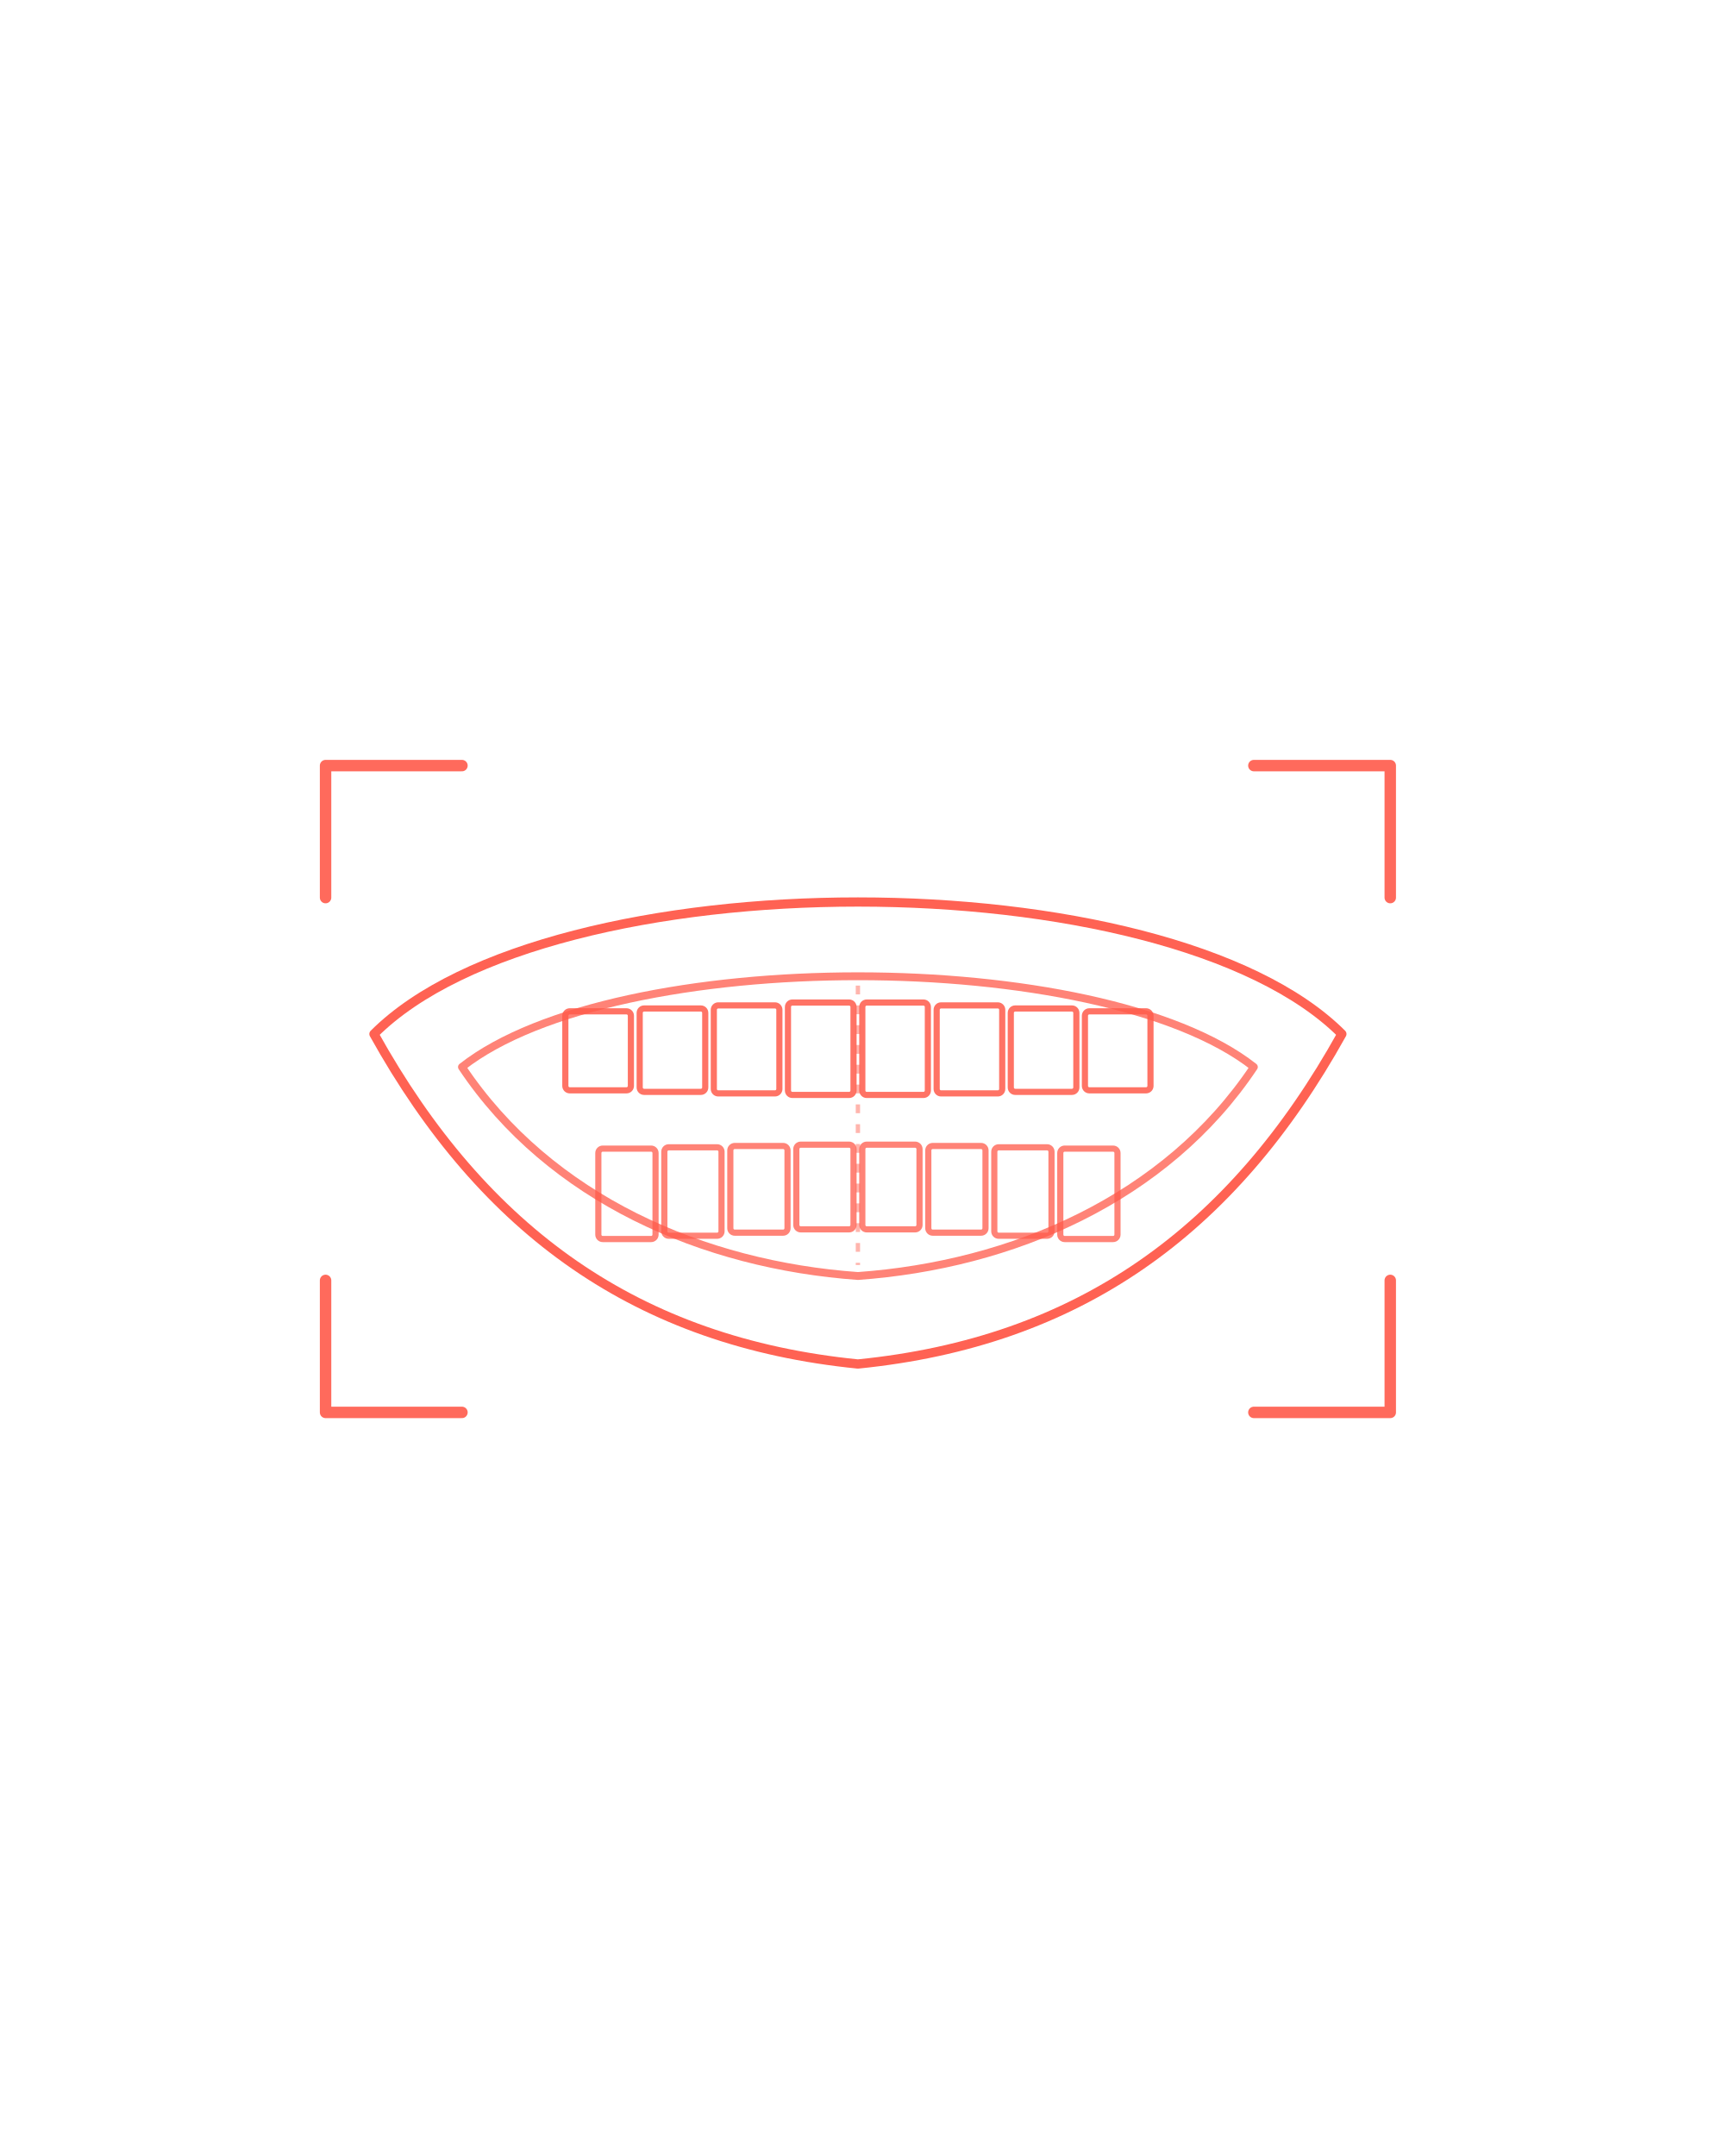
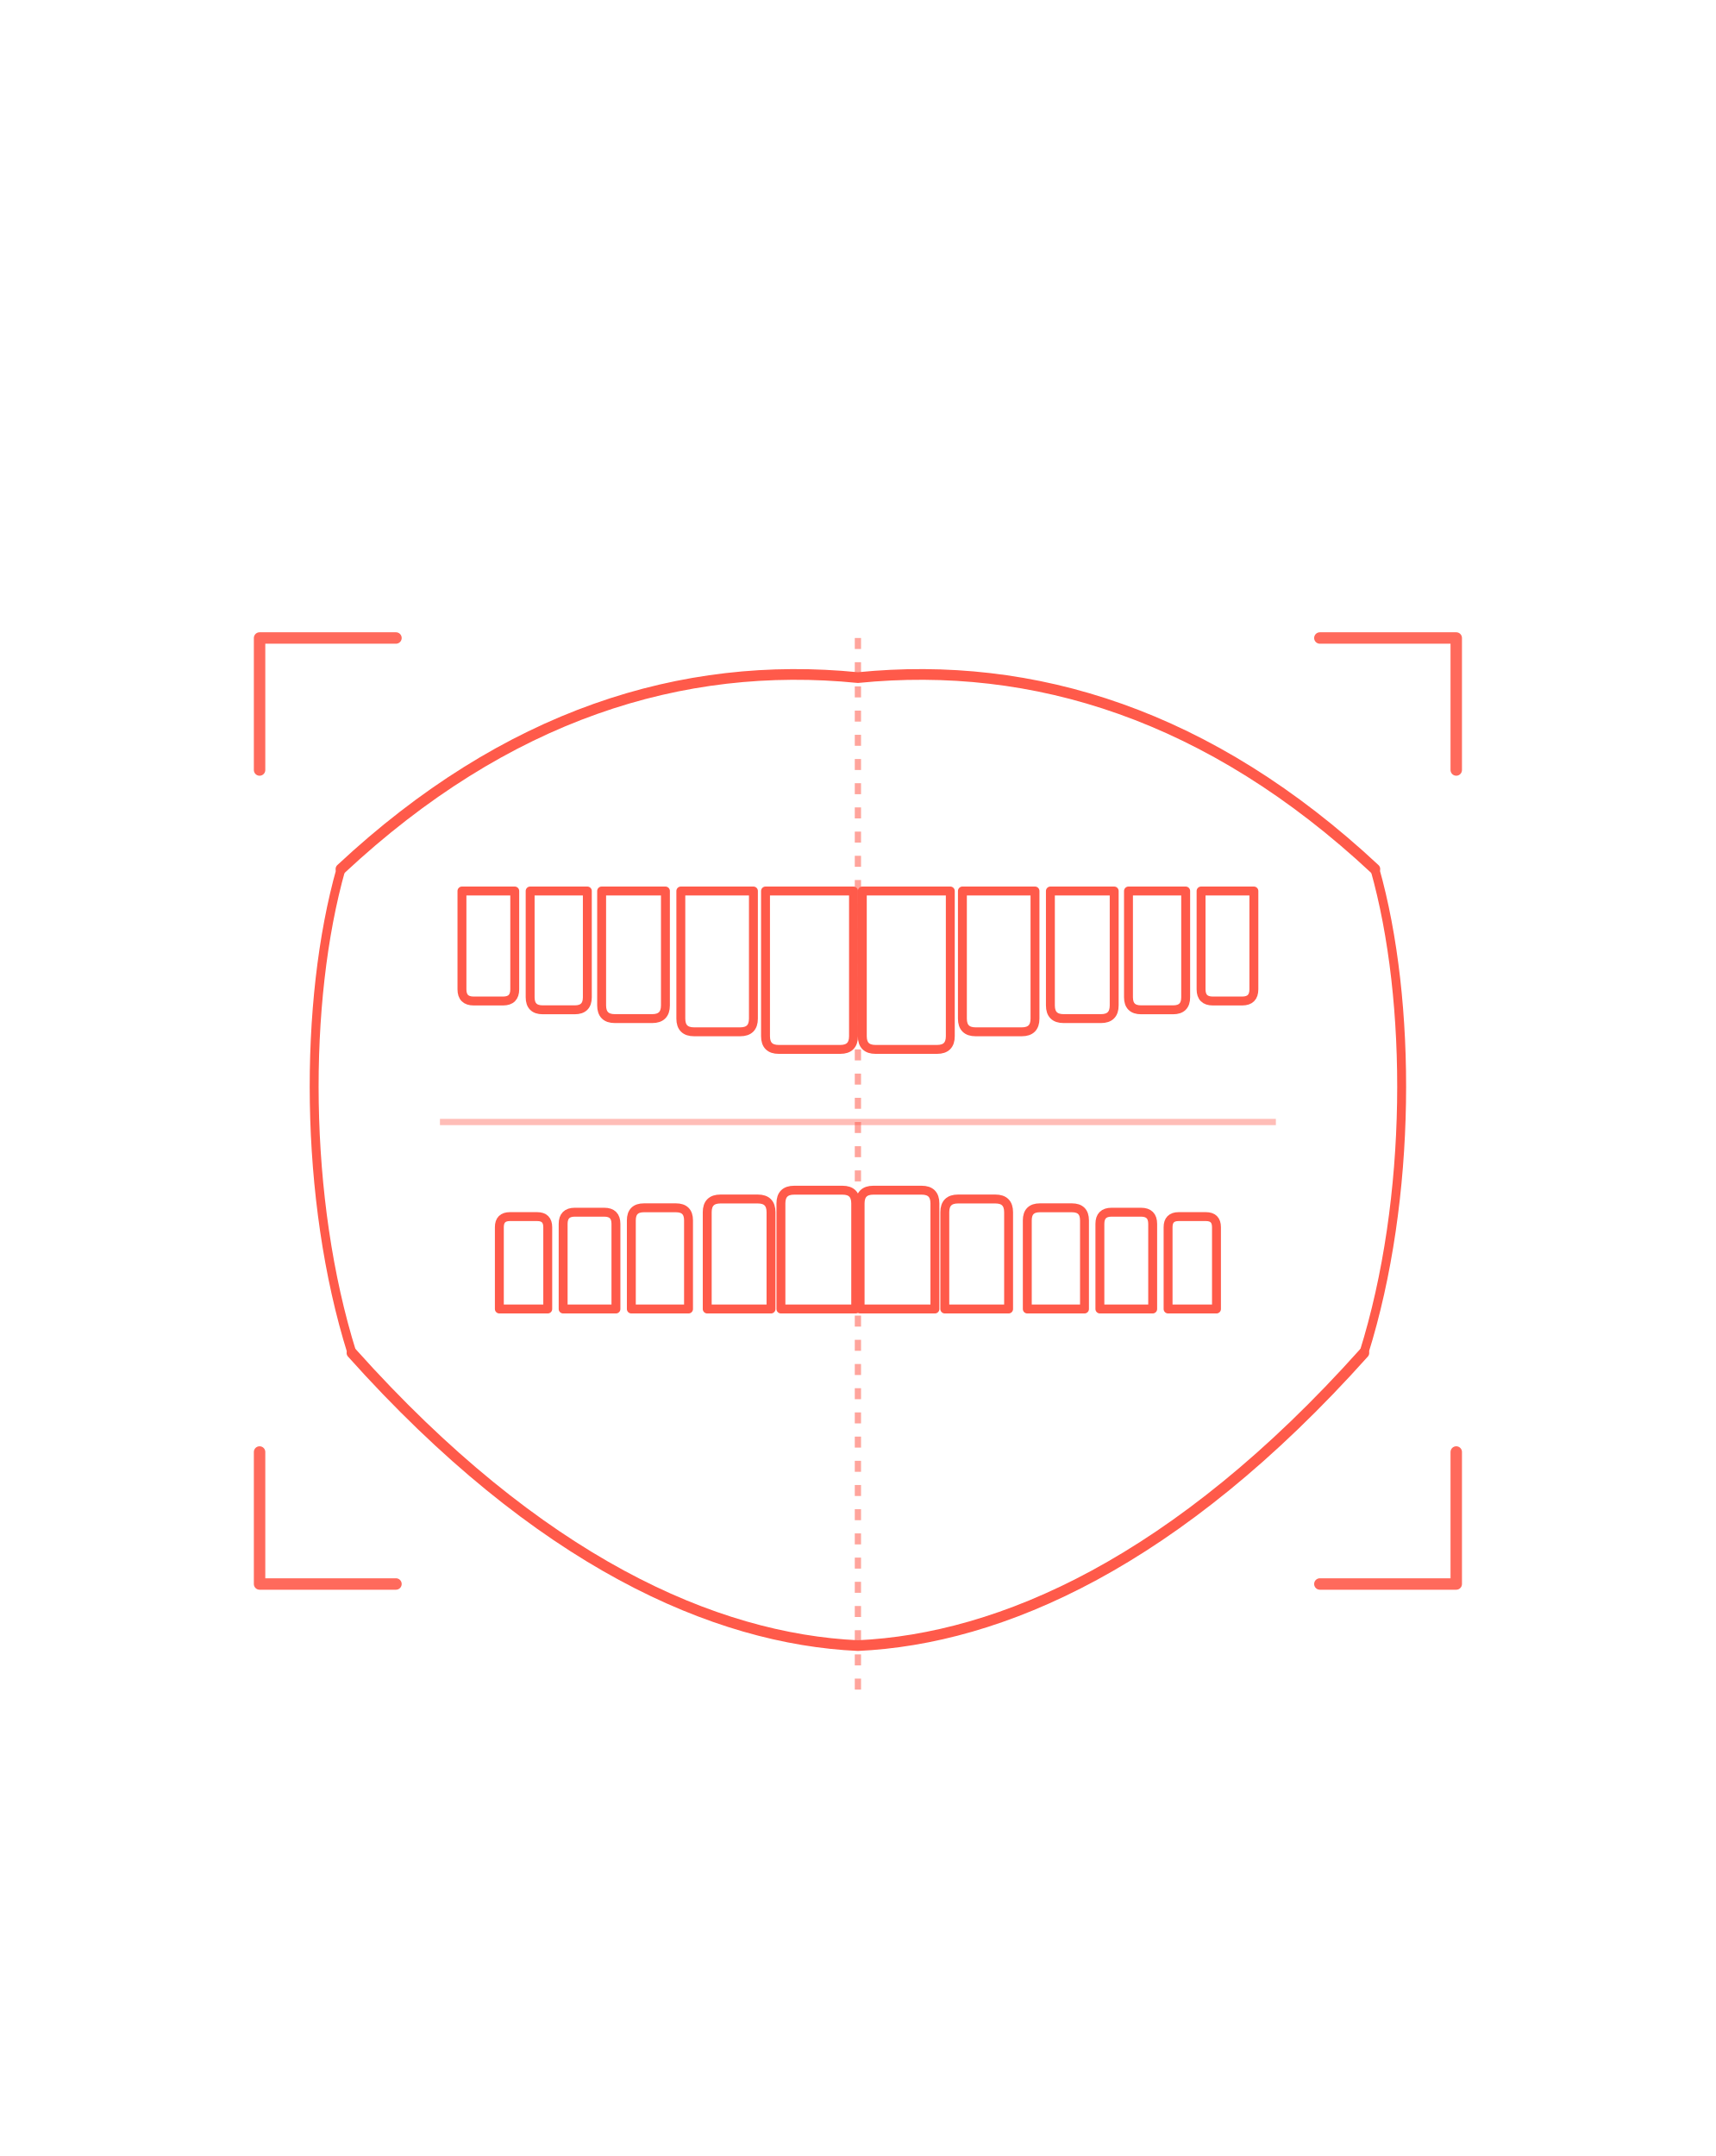
<svg xmlns="http://www.w3.org/2000/svg" width="780" height="980" viewBox="0 0 780 980" fill="none">
-   <g stroke="#ff5a4a" stroke-width="5.2" stroke-linecap="round" stroke-linejoin="round" fill="none" opacity="0.9">
-     <path d="M148 408 V348 H210" />
-     <path d="M632 408 V348 H570" />
-     <path d="M148 582 V642 H210" />
-     <path d="M632 582 V642 H570" />
+   <g stroke="#ff5a4a" stroke-width="5.20" stroke-linecap="round" stroke-linejoin="round" fill="none" opacity="0.9">
+     <path d="M118 350 V290 H180" />
+     <path d="M662 350 V290 H600" />
+     <path d="M118 660 V720 H180" />
+     <path d="M662 660 V720 H600" />
  </g>
-   <path d="M170 470 C250 390, 530 390, 610 470 C560 560, 490 610, 390 620 C290 610, 220 560, 170 470 Z" stroke="#ff5a4a" stroke-width="4.2" stroke-linejoin="round" fill="none" opacity="0.95" />
-   <path d="M210 485 C280 430, 500 430, 570 485 C530 545, 460 575, 390 580 C320 575, 250 545, 210 485 Z" stroke="#ff5a4a" stroke-width="3.57" stroke-linejoin="round" fill="none" opacity="0.75" />
-   <rect x="257" y="459.7" width="29.8" height="35.9" rx="2" stroke="#ff5a4a" stroke-width="2.8" fill="none" opacity="0.85" />
-   <rect x="290.8" y="458.4" width="29.8" height="37.9" rx="2" stroke="#ff5a4a" stroke-width="2.8" fill="none" opacity="0.85" />
-   <rect x="324.5" y="457" width="29.8" height="40" rx="2" stroke="#ff5a4a" stroke-width="2.8" fill="none" opacity="0.85" />
-   <rect x="358.2" y="455.7" width="29.8" height="42" rx="2" stroke="#ff5a4a" stroke-width="2.8" fill="none" opacity="0.85" />
-   <rect x="392" y="455.7" width="29.8" height="42" rx="2" stroke="#ff5a4a" stroke-width="2.8" fill="none" opacity="0.85" />
-   <rect x="425.8" y="457" width="29.8" height="40" rx="2" stroke="#ff5a4a" stroke-width="2.8" fill="none" opacity="0.85" />
-   <rect x="459.5" y="458.4" width="29.8" height="37.9" rx="2" stroke="#ff5a4a" stroke-width="2.8" fill="none" opacity="0.85" />
-   <rect x="493.2" y="459.7" width="29.8" height="35.9" rx="2" stroke="#ff5a4a" stroke-width="2.8" fill="none" opacity="0.85" />
-   <rect x="272" y="522.1" width="26" height="41.1" rx="2" stroke="#ff5a4a" stroke-width="2.8" fill="none" opacity="0.75" />
-   <rect x="302" y="521.5" width="26" height="40.2" rx="2" stroke="#ff5a4a" stroke-width="2.8" fill="none" opacity="0.75" />
-   <rect x="332" y="520.9" width="26" height="39.4" rx="2" stroke="#ff5a4a" stroke-width="2.8" fill="none" opacity="0.75" />
-   <rect x="362" y="520.3" width="26" height="38.5" rx="2" stroke="#ff5a4a" stroke-width="2.8" fill="none" opacity="0.75" />
-   <rect x="392" y="520.3" width="26" height="38.5" rx="2" stroke="#ff5a4a" stroke-width="2.8" fill="none" opacity="0.75" />
-   <rect x="422" y="520.9" width="26" height="39.4" rx="2" stroke="#ff5a4a" stroke-width="2.8" fill="none" opacity="0.75" />
-   <rect x="452" y="521.5" width="26" height="40.2" rx="2" stroke="#ff5a4a" stroke-width="2.8" fill="none" opacity="0.75" />
-   <rect x="482" y="522.1" width="26" height="41.1" rx="2" stroke="#ff5a4a" stroke-width="2.8" fill="none" opacity="0.75" />
-   <line x1="390" y1="448" x2="390" y2="575" stroke="#ff5a4a" stroke-width="1.96" stroke-dasharray="4 5" opacity="0.45" />
+   <path d="M155 395 C230 325, 310 300, 390 308 C470 300, 550 325, 625 395" stroke="#ff5a4a" stroke-width="4.86" stroke-linecap="round" fill="none" />
+   <path d="M160 615 C245 710, 325 745, 390 748 C455 745, 535 710, 620 615" stroke="#ff5a4a" stroke-width="4.86" stroke-linecap="round" fill="none" />
+   <path d="M155 395 C138 455, 138 545, 160 615" stroke="#ff5a4a" stroke-width="4.05" stroke-linecap="round" fill="none" />
+   <path d="M625 395 C642 455, 642 545, 620 615" stroke="#ff5a4a" stroke-width="4.05" stroke-linecap="round" fill="none" />
+   <path d="M210 405 L234 405 L234 449.7 Q234 455 228.7 455 L215.3 455 Q210 455 210 449.7 Z" fill="none" stroke="#ff5a4a" stroke-width="4.05" stroke-linejoin="round" />
+   <path d="M241 405 L267 405 L267 453.3 Q267 459 261.3 459 L246.7 459 Q241 459 241 453.3 Z" fill="none" stroke="#ff5a4a" stroke-width="4.05" stroke-linejoin="round" />
+   <path d="M273.5 405 L302.5 405 L302.5 457 Q302.5 463 296.5 463 L279.5 463 Q273.5 463 273.5 457 Z" fill="none" stroke="#ff5a4a" stroke-width="4.05" stroke-linejoin="round" />
+   <path d="M309.5 405 L342.5 405 L342.5 463 Q342.5 469 336.5 469 L315.5 469 Q309.5 469 309.5 463 Z" fill="none" stroke="#ff5a4a" stroke-width="4.05" stroke-linejoin="round" />
+   <path d="M348 405 L388 405 L388 471 Q388 477 382 477 L354 477 Q348 477 348 471 Z" fill="none" stroke="#ff5a4a" stroke-width="4.05" stroke-linejoin="round" />
+   <path d="M392 405 L432 405 L432 471 Q432 477 426 477 L398 477 Q392 477 392 471 Z" fill="none" stroke="#ff5a4a" stroke-width="4.05" stroke-linejoin="round" />
+   <path d="M437.5 405 L470.5 405 L470.5 463 Q470.5 469 464.5 469 L443.5 469 Q437.5 469 437.5 463 Z" fill="none" stroke="#ff5a4a" stroke-width="4.05" stroke-linejoin="round" />
+   <path d="M477.5 405 L506.5 405 L506.5 457 Q506.5 463 500.5 463 L483.5 463 Q477.5 463 477.5 457 Z" fill="none" stroke="#ff5a4a" stroke-width="4.05" stroke-linejoin="round" />
+   <path d="M513 405 L539 405 L539 453.3 Q539 459 533.3 459 L518.7 459 Q513 459 513 453.3 Z" fill="none" stroke="#ff5a4a" stroke-width="4.05" stroke-linejoin="round" />
+   <path d="M546 405 L570 405 L570 449.7 Q570 455 564.7 455 L551.3 455 Q546 455 546 449.7 Z" fill="none" stroke="#ff5a4a" stroke-width="4.05" stroke-linejoin="round" />
+   <path d="M227 595 L249 595 L249 557.8 Q249 553 244.2 553 L231.8 553 Q227 553 227 557.8 Z" fill="none" stroke="#ff5a4a" stroke-width="4.05" stroke-linejoin="round" />
+   <path d="M256 595 L280 595 L280 556.3 Q280 551 274.7 551 L261.3 551 Q256 551 256 556.3 Z" fill="none" stroke="#ff5a4a" stroke-width="4.05" stroke-linejoin="round" />
+   <path d="M287 595 L313 595 L313 554.7 Q313 549 307.3 549 L292.7 549 Q287 549 287 554.7 Z" fill="none" stroke="#ff5a4a" stroke-width="4.05" stroke-linejoin="round" />
+   <path d="M321.5 595 L350.5 595 L350.5 551 Q350.5 545 344.5 545 L327.5 545 Q321.5 545 321.5 551 Z" fill="none" stroke="#ff5a4a" stroke-width="4.05" stroke-linejoin="round" />
+   <path d="M355 595 L389 595 L389 547 Q389 541 383 541 L361 541 Q355 541 355 547 Z" fill="none" stroke="#ff5a4a" stroke-width="4.05" stroke-linejoin="round" />
+   <path d="M391 595 L425 595 L425 547 Q425 541 419 541 L397 541 Q391 541 391 547 Z" fill="none" stroke="#ff5a4a" stroke-width="4.05" stroke-linejoin="round" />
+   <path d="M429.5 595 L458.5 595 L458.5 551 Q458.5 545 452.5 545 L435.5 545 Q429.5 545 429.5 551 Z" fill="none" stroke="#ff5a4a" stroke-width="4.05" stroke-linejoin="round" />
+   <path d="M467 595 L493 595 L493 554.7 Q493 549 487.3 549 L472.7 549 Q467 549 467 554.7 Z" fill="none" stroke="#ff5a4a" stroke-width="4.05" stroke-linejoin="round" />
+   <path d="M500 595 L524 595 L524 556.3 Q524 551 518.7 551 L505.3 551 Q500 551 500 556.3 Z" fill="none" stroke="#ff5a4a" stroke-width="4.05" stroke-linejoin="round" />
+   <path d="M531 595 L553 595 L553 557.8 Q553 553 548.2 553 L535.8 553 Q531 553 531 557.8 Z" fill="none" stroke="#ff5a4a" stroke-width="4.05" stroke-linejoin="round" />
+   <line x1="390" y1="290" x2="390" y2="770" stroke="#ff5a4a" stroke-width="2.84" stroke-dasharray="5 6" opacity="0.55" />
+   <line x1="200" y1="510" x2="580" y2="510" stroke="#ff5a4a" stroke-width="2.84" opacity="0.4" />
</svg>
